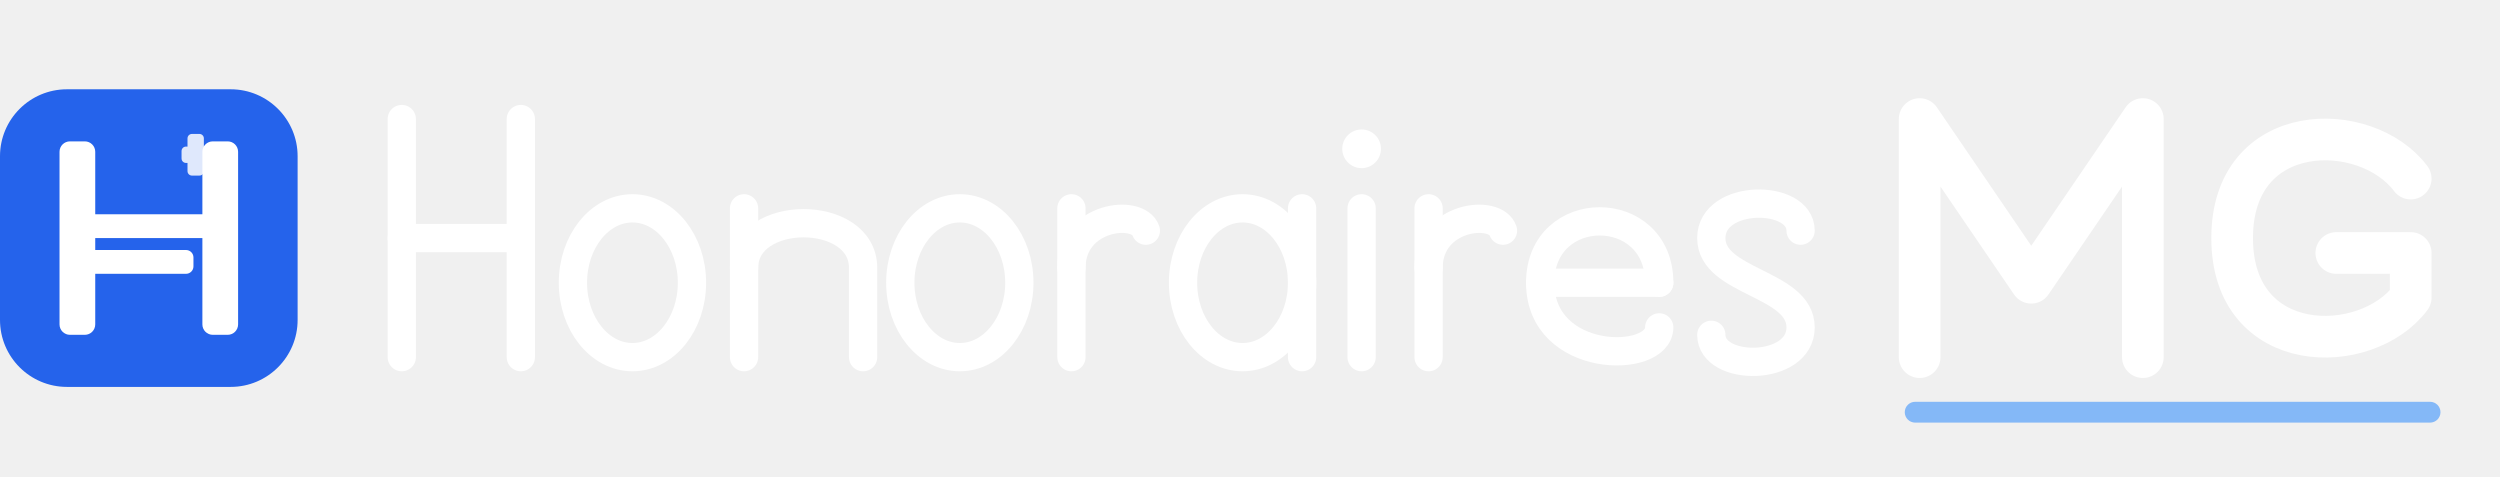
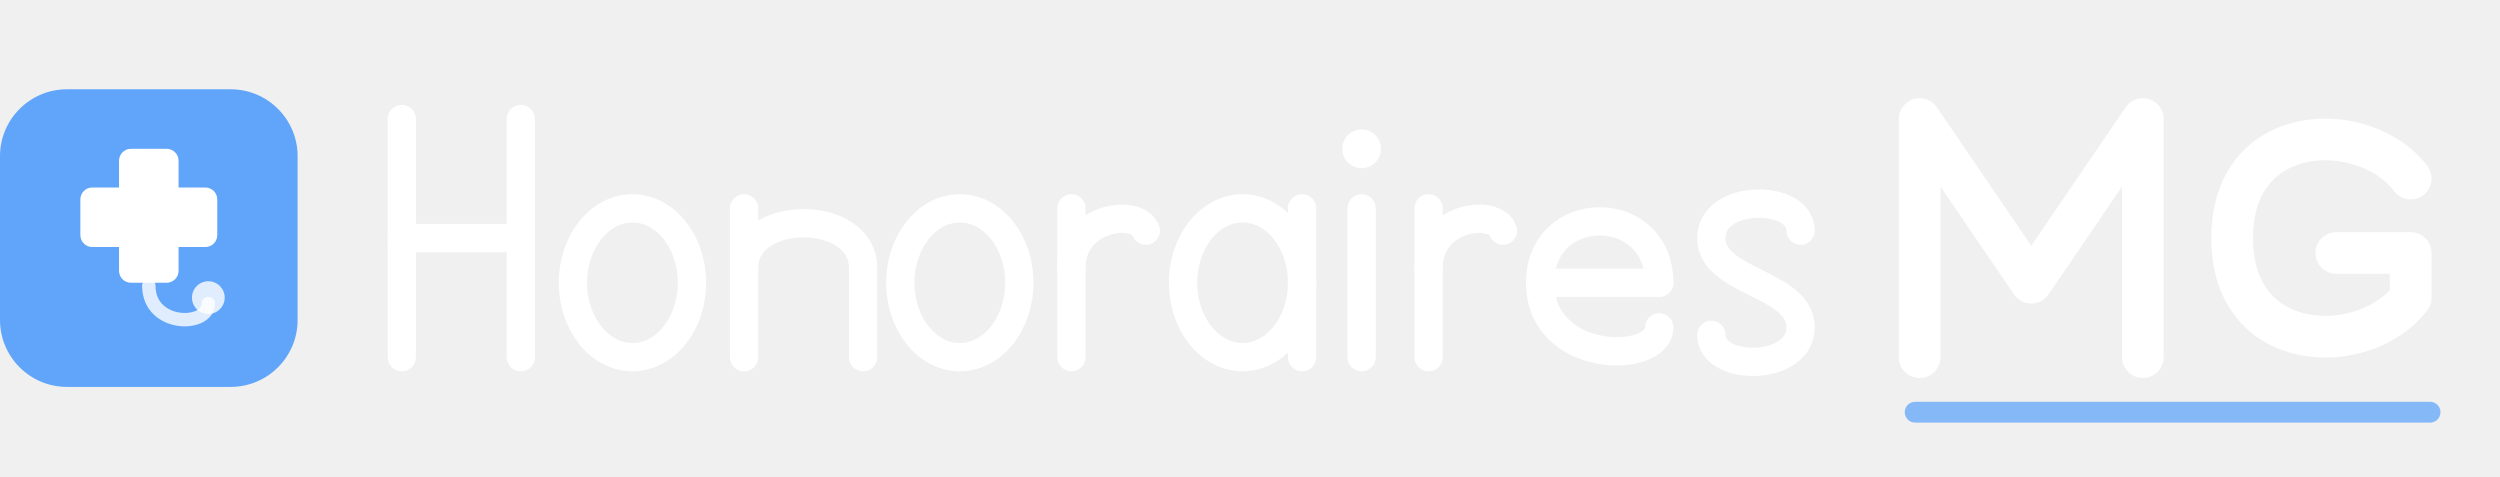
<svg xmlns="http://www.w3.org/2000/svg" viewBox="0 0 168 32" fill="white">
  <g transform="translate(0, 6)">
-     <rect width="20" height="20" rx="4.5" fill="#2563EB" />
-     <g fill="white">
-       <rect x="4" y="3.5" width="2.4" height="13" rx="0.7" />
-       <rect x="13.6" y="3.5" width="2.4" height="13" rx="0.7" />
-       <rect x="5.6" y="8.4" width="8.8" height="1.6" rx="0.5" />
-       <rect x="5.6" y="10.8" width="7.4" height="1.6" rx="0.5" />
-       <g transform="translate(12.2, 3)" opacity="0.85">
-         <rect x="0.4" y="0" width="1.1" height="2.8" rx="0.3" />
-         <rect x="0" y="0.85" width="1.9" height="1.1" rx="0.3" />
-       </g>
-     </g>
+     <rect width="20" height="20" rx="4.5" fill="#60A5FA" />
+     <rect x="8" y="4" width="4" height="9" rx="0.8" fill="white" />
+     <rect x="5.4" y="6.6" width="9.2" height="4" rx="0.8" fill="white" />
+     <path d="M10 13.2 C10 16 14 16 14 14.4" stroke="white" stroke-width="0.9" stroke-linecap="round" fill="none" opacity="0.8" />
+     <circle cx="14" cy="14" r="1.1" fill="white" opacity="0.8" />
  </g>
  <g fill="none" stroke="white" stroke-width="1.9" stroke-linecap="round" stroke-linejoin="round">
    <line x1="27" y1="8" x2="27" y2="24" />
    <line x1="35" y1="8" x2="35" y2="24" />
    <line x1="27" y1="16" x2="35" y2="16" />
    <ellipse cx="42.5" cy="19" rx="4" ry="5" />
    <line x1="50" y1="14" x2="50" y2="24" />
    <path d="M50,18 C50,14 58,14 58,18 L58,24" />
    <ellipse cx="64.5" cy="19" rx="4" ry="5" />
    <line x1="72" y1="14" x2="72" y2="24" />
    <path d="M72,18 C72,14.5 76.5,14 77,15.5" />
    <ellipse cx="83.5" cy="19" rx="4" ry="5" />
    <line x1="87.5" y1="14" x2="87.5" y2="24" />
    <line x1="91.5" y1="14" x2="91.5" y2="24" />
    <circle cx="91.5" cy="10" r="1.3" fill="white" stroke="none" />
    <line x1="96" y1="14" x2="96" y2="24" />
    <path d="M96,18 C96,14.5 100.5,14 101,15.5" />
    <line x1="103.5" y1="19" x2="111.5" y2="19" />
    <path d="M111.5,19 C111.5,13.5 103.5,13.5 103.5,19 C103.5,24.5 111.5,24.5 111.5,22" />
    <path d="M121,15.5 C121,13 115,13 115,16 C115,19 121,19 121,22 C121,25 115,25 115,22.5" />
  </g>
  <g fill="none" stroke="white" stroke-width="2.8" stroke-linecap="round" stroke-linejoin="round">
    <polyline points="129,24 129,8 136.5,19 144,8 144,24" />
    <path d="M162,12 C159,8 150,8 150,16 C150,24 159,24 162,20 L162,17 L157,17" />
  </g>
  <rect x="128" y="27" width="36" height="1.4" rx="0.7" fill="#60A5FA" opacity="0.75" />
</svg>
